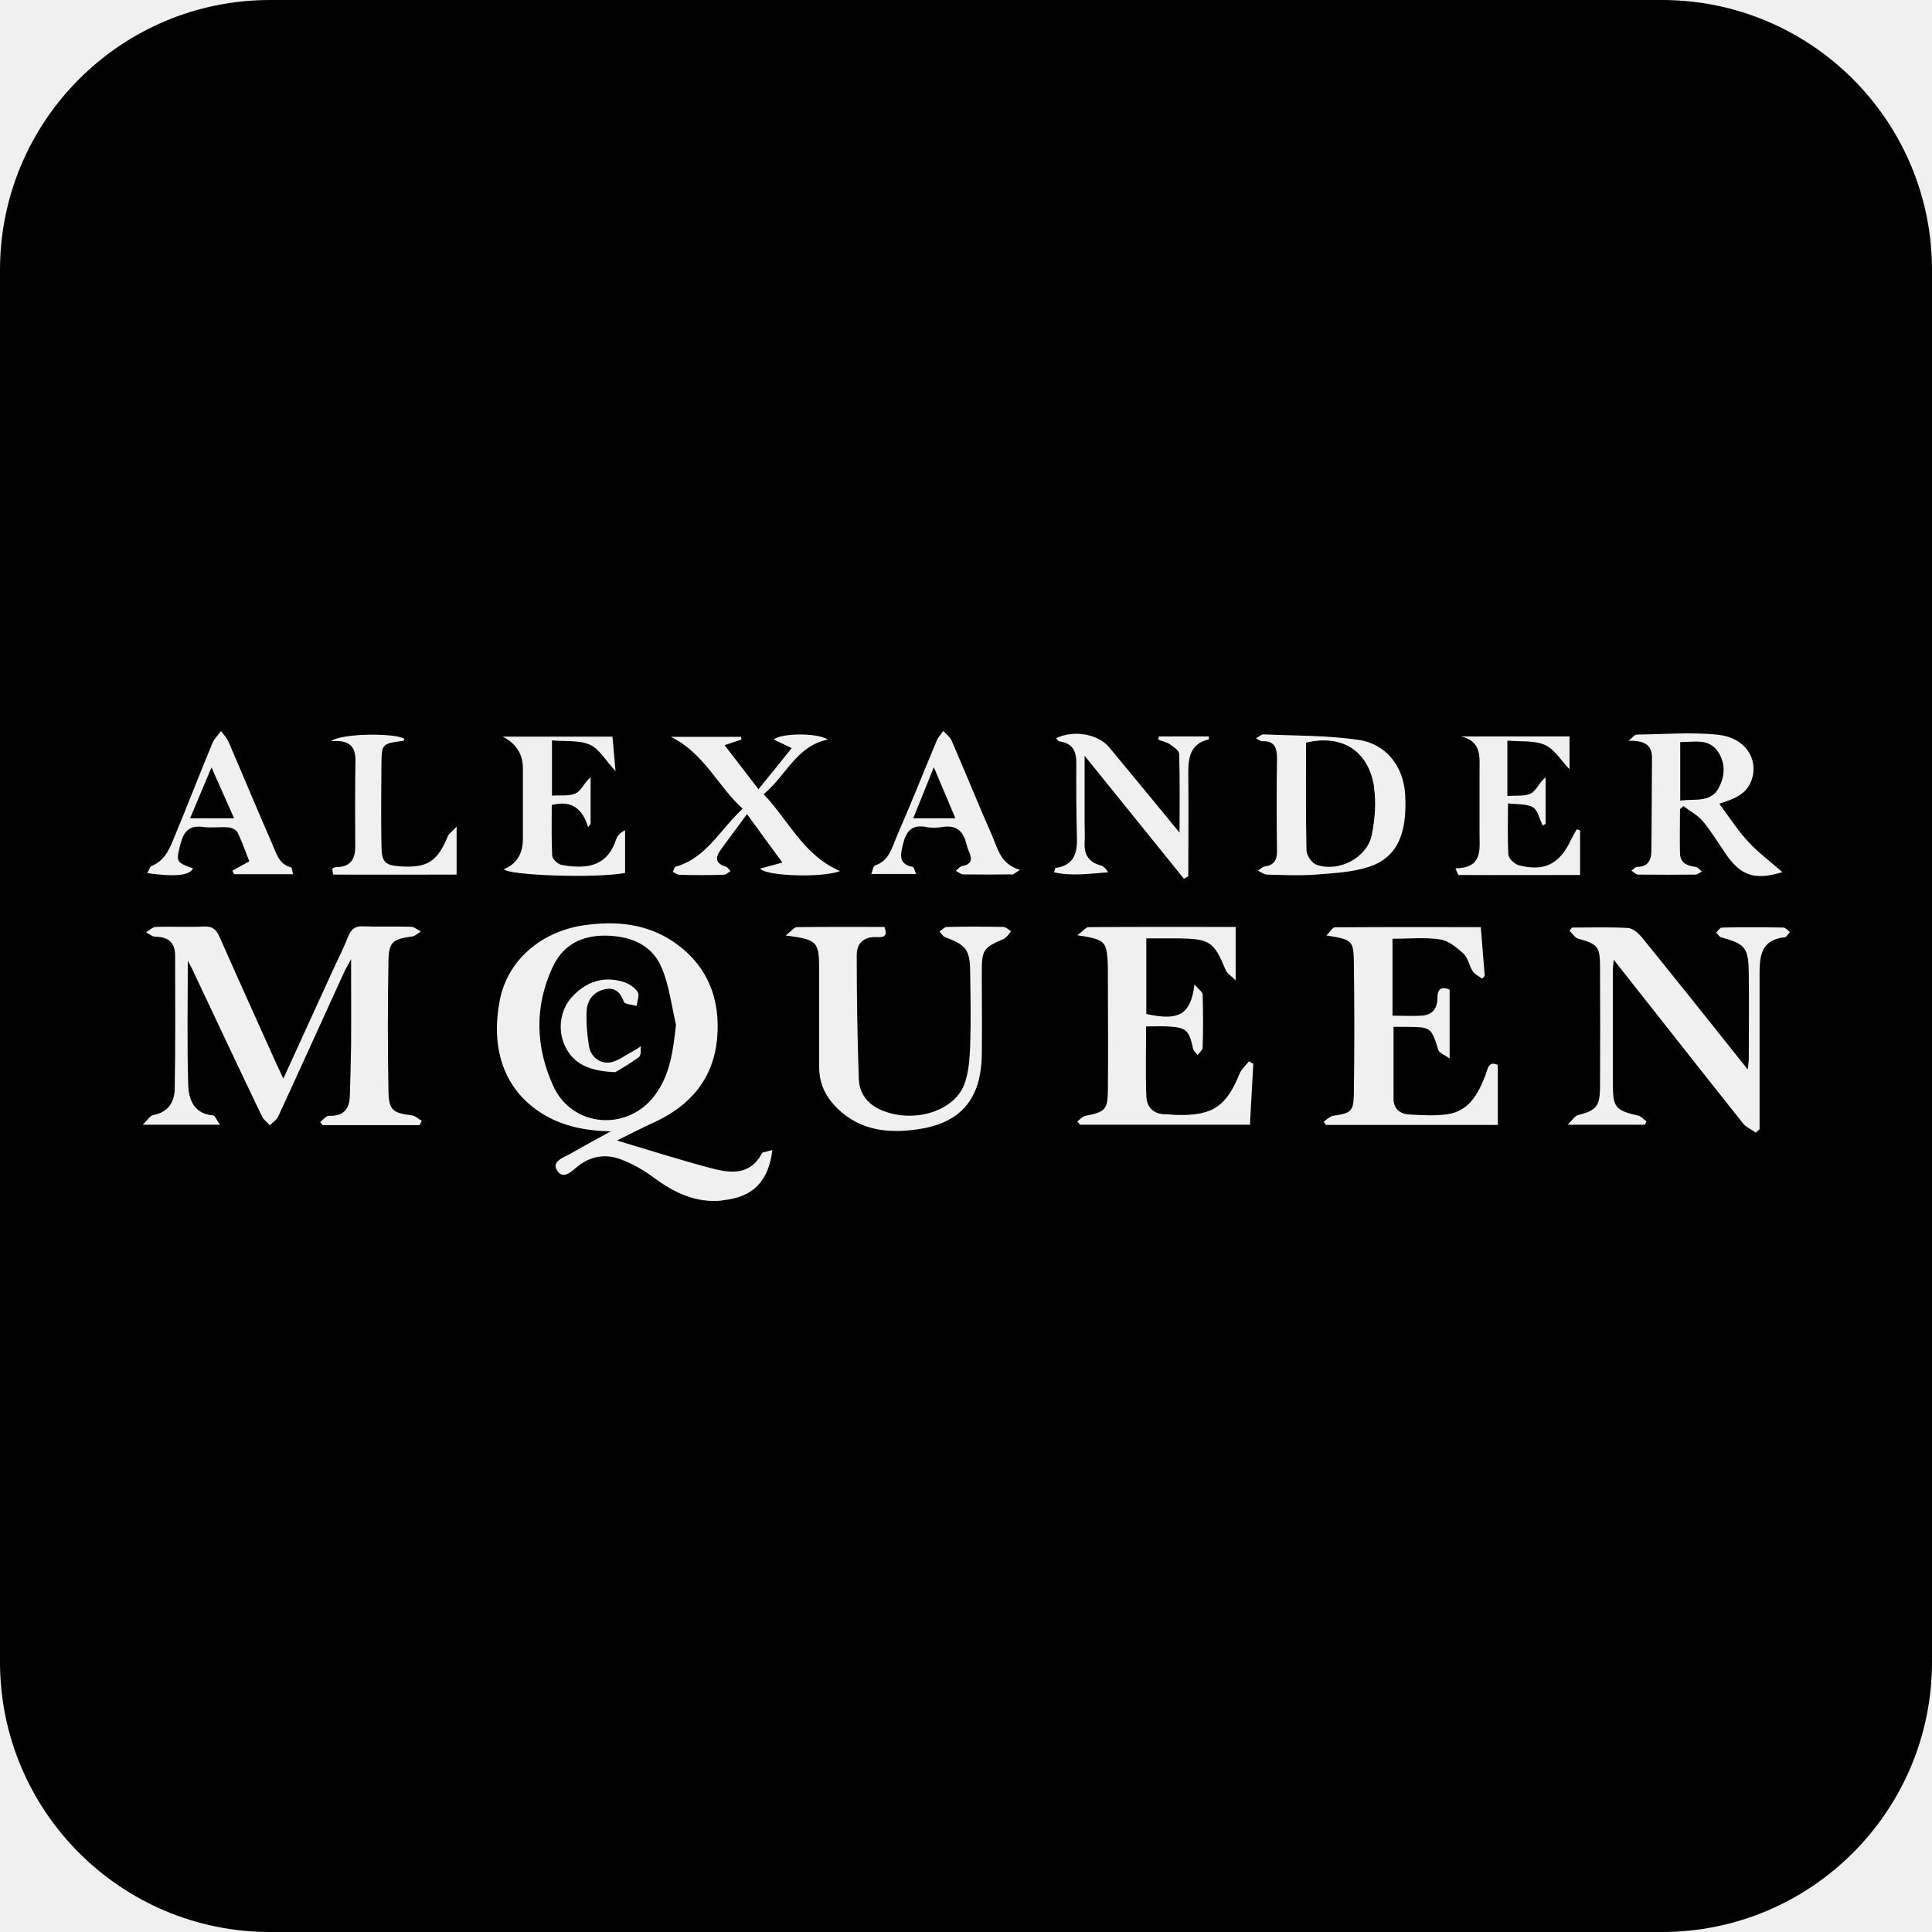
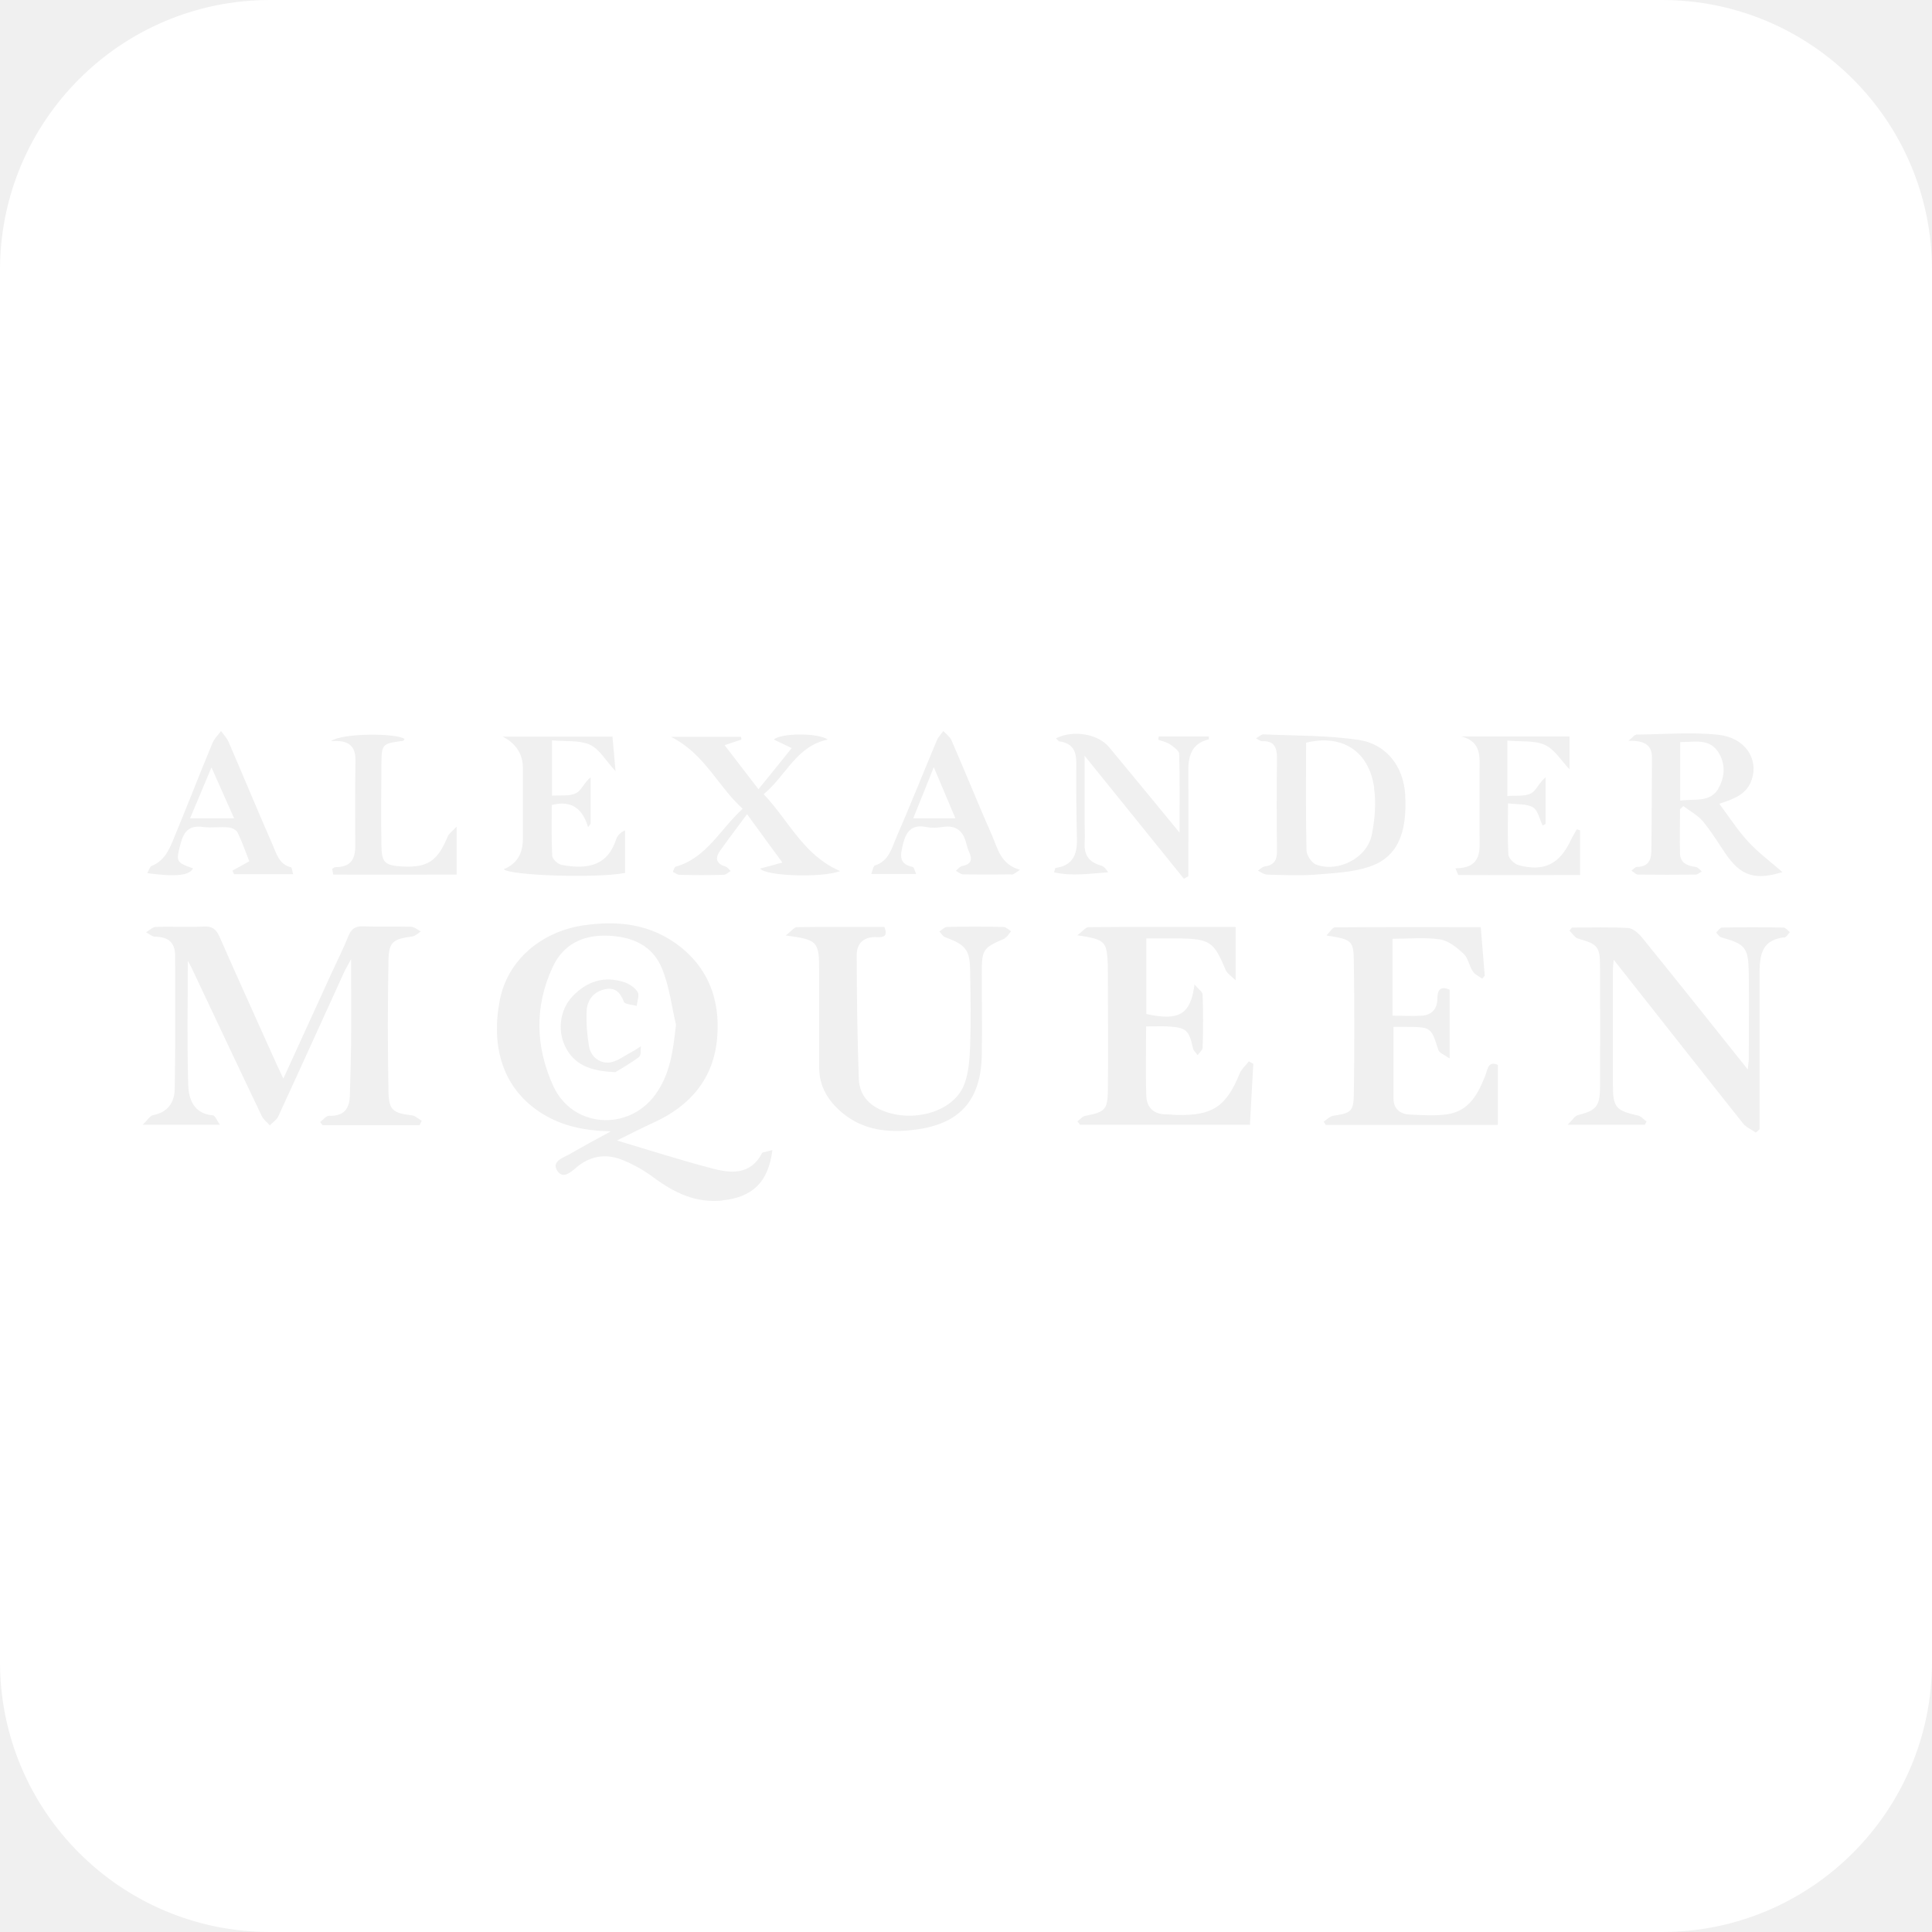
<svg xmlns="http://www.w3.org/2000/svg" id="Layer_2" data-name="Layer 2" viewBox="0 0 93 93">
  <defs>
    <style> .cls-1 { stroke-width: 0px; } </style>
  </defs>
  <g id="Layer_1-2" data-name="Layer 1">
    <g>
-       <path class="cls-1" d="M66.15,37.93c-.25-1.78-1.54-2.6-3.28-2.18,0,1.72-.02,3.45.02,5.17,0,.25.25.62.47.7,1.06.39,2.44-.32,2.67-1.42.15-.74.22-1.54.11-2.28Z" />
-       <path class="cls-1" d="M10.18,36.94c-.37.87-.68,1.63-1.03,2.45h2.12c-.37-.82-.71-1.6-1.09-2.45Z" />
-       <path class="cls-1" d="M82.71,37.96c.33-.56.36-1.2,0-1.76-.45-.68-1.15-.47-1.83-.48v2.82c.69-.1,1.43.11,1.84-.58Z" />
-       <path class="cls-1" d="M43.96,39.39h2.03c-.35-.82-.67-1.58-1.04-2.46-.35.88-.66,1.64-.99,2.46Z" />
-       <path class="cls-1" d="M80,0H13C5.82,0,0,5.82,0,13v67c0,7.18,5.82,13,13,13h67c7.18,0,13-5.82,13-13V13c0-7.18-5.82-13-13-13ZM78.76,35.36c1.32-.01,2.66-.13,3.96.01,1.28.14,1.93,1.15,1.61,2.14-.24.75-.91.96-1.57,1.18.46.61.87,1.26,1.38,1.81.49.54,1.09.98,1.66,1.48-1.33.41-2.01.18-2.74-.89-.36-.53-.69-1.08-1.1-1.57-.25-.29-.62-.48-.93-.72-.05.05-.1.1-.16.15,0,.72-.02,1.44,0,2.15.02.44.35.58.75.63.11.01.2.14.3.22-.1.05-.2.15-.3.15-.92.01-1.84.01-2.77,0-.11,0-.21-.13-.32-.19.09-.06.18-.18.27-.18.5,0,.68-.29.69-.73.02-1.51.02-3.03.03-4.54,0-.62-.39-.82-1.13-.8.23-.19.28-.28.35-.28ZM71.22,40.1c0-.98,0-1.97,0-2.95,0-.69.12-1.45-.88-1.7h5.21v1.58c-.4-.42-.72-.96-1.18-1.17-.51-.23-1.16-.15-1.81-.21v2.67c.4-.04.83.03,1.14-.13.26-.14.39-.53.7-.77v2.24s-.09.05-.14.08c-.15-.3-.23-.74-.47-.88-.32-.18-.78-.13-1.2-.19,0,.87-.03,1.67.02,2.47.01.19.3.46.5.51,1.22.32,1.96-.06,2.49-1.18.09-.19.2-.37.3-.55.05.02.11.03.16.05v2.15c-1.96,0-3.91.01-5.86,0-.05-.11-.1-.21-.14-.32,1.32-.02,1.16-.9,1.16-1.67ZM35.67,35.46s.01.09.02.14c-.22.07-.44.15-.81.27.56.73,1.07,1.39,1.63,2.12.54-.66,1.03-1.27,1.6-1.98-.35-.17-.61-.29-.86-.41.31-.31,2.1-.34,2.6,0-1.52.31-2.01,1.74-3.09,2.63,1.22,1.28,1.91,2.94,3.68,3.7-.88.34-3.6.24-3.85-.12.31-.08.6-.16,1.07-.29-.59-.8-1.1-1.51-1.7-2.33-.47.64-.89,1.19-1.29,1.75-.25.35-.22.63.25.77.1.03.17.14.25.22-.11.06-.22.18-.34.18-.71.02-1.41.02-2.12,0-.11,0-.21-.09-.32-.14.04-.09.07-.23.13-.25,1.49-.42,2.13-1.78,3.23-2.79-1.19-1.07-1.83-2.65-3.45-3.46h3.37ZM29.48,35.45c.05.49.09,1.02.15,1.67-.47-.5-.77-1.06-1.23-1.27-.51-.23-1.16-.15-1.83-.21v2.66c.4-.03.84.04,1.16-.12.26-.13.4-.53.7-.76v2.23c-.04.06-.08.11-.12.17-.27-.91-.81-1.31-1.75-1.07,0,.78-.02,1.61.02,2.43,0,.16.26.41.44.45,1.38.26,2.25-.03,2.64-1.23.06-.18.2-.33.43-.43v2.05c-1.39.27-5.62.12-5.84-.18q.92-.37.92-1.46c0-1.13,0-2.26,0-3.4q0-1.02-.97-1.52h5.26ZM7.31,41.68c.65-.27.87-.86,1.1-1.43.62-1.49,1.2-3,1.82-4.49.09-.21.27-.38.41-.57.13.18.29.34.37.54.71,1.64,1.39,3.29,2.11,4.93.19.43.31.95.89,1.09.05.01.05.18.1.33h-2.84c-.03-.06-.06-.11-.08-.17.25-.14.49-.27.81-.45-.18-.45-.34-.93-.56-1.38-.06-.13-.28-.24-.43-.25-.4-.04-.82.03-1.22-.02-.67-.1-.94.2-1.1.81-.22.85-.23.89.6,1.18-.16.34-.83.42-2.2.23.08-.14.12-.31.21-.35ZM20.21,54.16h-4.68s-.08-.1-.12-.15c.14-.1.29-.3.42-.3.68.03.99-.3,1.01-.95.02-.81.05-1.62.06-2.43.01-1.32,0-2.65,0-4.16-.16.29-.23.42-.3.55-1.07,2.34-2.13,4.69-3.21,7.03-.08.17-.27.28-.4.42-.13-.15-.31-.27-.39-.45-1.14-2.38-2.26-4.77-3.39-7.16-.04-.08-.09-.16-.17-.31,0,2.04-.04,4,.02,5.95.02.71.26,1.41,1.19,1.49.1,0,.18.24.34.45h-3.72c.24-.23.35-.43.49-.46.72-.13,1.04-.62,1.05-1.26.04-2.14.02-4.27.02-6.41,0-.65-.33-.91-.96-.92-.15,0-.29-.14-.44-.21.15-.09.31-.25.46-.26.77-.03,1.55.02,2.32-.02.42-.02.6.14.76.5.9,2.05,1.83,4.08,2.74,6.12.09.19.18.38.33.7.82-1.8,1.6-3.51,2.38-5.21.25-.54.52-1.07.74-1.63.14-.34.31-.5.7-.49.77.03,1.54,0,2.32.02.16,0,.32.15.48.23-.14.08-.27.22-.42.24-.91.12-1.12.25-1.14,1.14-.04,2.11-.04,4.23,0,6.34.02.9.24,1.02,1.13,1.13.16.02.31.17.47.26-.03.06-.06.12-.09.18ZM21.99,42.1c-2.02,0-3.99.01-5.95,0-.02-.09-.03-.18-.05-.28.06-.03.11-.08.17-.08.67,0,.94-.33.94-.99-.01-1.39-.01-2.78.01-4.16.01-.74-.4-.98-1.18-.91.51-.4,3.15-.4,3.54-.11-.02.03-.04.09-.06.09-1.02.14-1.04.13-1.05,1.17-.01,1.28-.02,2.56,0,3.84.01.86.16.99,1.01,1.04,1.22.06,1.69-.26,2.18-1.44.06-.15.23-.26.43-.48v2.3ZM34.77,57.79c-1.29.13-2.32-.38-3.31-1.11-.44-.33-.93-.61-1.44-.82-.75-.32-1.49-.27-2.18.26-.28.22-.72.71-1.02.23-.29-.46.32-.63.65-.82.58-.34,1.19-.66,1.93-1.07-1.26-.03-2.31-.25-3.28-.84-1.95-1.21-2.48-3.25-2.07-5.43.36-1.97,2.01-3.35,4.05-3.65,1.54-.22,3-.09,4.31.79,1.64,1.11,2.28,2.74,2.11,4.65-.17,1.93-1.28,3.24-3.02,4.04-.61.28-1.22.59-1.8.88,1.54.46,3.04.94,4.56,1.34.9.24,1.85.34,2.41-.71,0-.02.02-.04.04-.05.15-.04.29-.07.47-.12-.19,1.55-.97,2.28-2.41,2.42ZM48.38,45.17c-1.07.46-1.12.52-1.12,1.71,0,1.3.02,2.61,0,3.91-.04,2.11-1,3.27-3.08,3.57-1.53.23-2.99.03-4.1-1.25-.44-.51-.65-1.09-.65-1.75,0-1.56,0-3.12,0-4.68,0-1.36-.08-1.45-1.61-1.65.27-.2.4-.39.53-.4,1.41-.02,2.82-.01,4.22-.01.18.45-.03.51-.37.49-.6-.03-.96.28-.96.86,0,1.98.03,3.97.1,5.95.03.9.62,1.41,1.46,1.65,1.44.42,3.12-.15,3.6-1.33.23-.57.27-1.24.3-1.87.04-1.19.02-2.39,0-3.59-.01-1.07-.2-1.29-1.21-1.67-.11-.04-.18-.18-.27-.27.12-.08.25-.22.37-.22.9-.02,1.8-.02,2.7,0,.13,0,.26.13.38.21-.1.11-.18.27-.31.33ZM48.68,42.09c-.77.01-1.54.01-2.31,0-.12,0-.24-.11-.36-.17.1-.08.19-.21.3-.23.44-.08.51-.31.34-.68-.06-.13-.1-.28-.14-.42-.15-.6-.5-.89-1.15-.78-.25.04-.52.05-.77,0-.71-.14-.98.22-1.13.85-.12.51-.21.93.47,1.07.07.01.1.19.17.34h-2.16c.07-.18.09-.38.18-.41.68-.22.81-.85,1.04-1.38.67-1.54,1.29-3.1,1.94-4.65.07-.16.2-.29.31-.44.13.14.31.27.39.44.66,1.52,1.28,3.06,1.95,4.58.28.63.41,1.4,1.35,1.66-.21.13-.3.23-.4.23ZM50.82,41.78c.83-.12,1.04-.66,1.02-1.41-.03-1.22-.04-2.43-.03-3.65,0-.58-.19-.94-.8-1.03-.06,0-.11-.09-.18-.15.84-.42,2.04-.21,2.57.44,1.1,1.33,2.2,2.66,3.38,4.1,0-1.35.02-2.57-.02-3.79,0-.16-.27-.34-.44-.46-.16-.11-.37-.15-.56-.22,0-.05.01-.1.02-.16h2.41c0,.07,0,.14,0,.14-.9.21-1,.89-.99,1.66.02,1.64,0,3.28,0,4.93-.07.04-.14.08-.21.12-1.56-1.93-3.11-3.85-4.78-5.92,0,1.17,0,2.17,0,3.18,0,.34.02.68,0,1.02-.03.58.22.93.78,1.08.14.04.25.16.35.33-.88.06-1.73.2-2.6,0,.05-.15.06-.22.07-.22ZM60.18,54.14h-8.19l-.13-.16c.13-.09.25-.25.4-.27.93-.18,1.06-.29,1.07-1.24.02-1.82,0-3.63,0-5.45,0-.3,0-.6-.02-.9-.07-.81-.19-.91-1.45-1.1.27-.2.4-.38.53-.39,2.33-.02,4.67-.01,7.09-.01v2.57c-.21-.21-.41-.33-.48-.5-.57-1.36-.75-1.49-2.24-1.52-.51,0-1.02,0-1.58,0,0,1.23,0,2.44,0,3.64,1.56.34,2.13.05,2.32-1.42.2.24.39.36.39.48.03.85.03,1.71,0,2.56,0,.12-.16.24-.24.36-.07-.1-.19-.2-.22-.31-.19-.89-.32-1.02-1.21-1.07-.34-.02-.68,0-1.05,0,0,1.15-.03,2.25.01,3.35.02.56.37.89.97.88.17,0,.34.03.51.03,1.72.04,2.37-.41,3.02-2.01.09-.21.29-.38.44-.57.07.04.14.08.21.12-.05.95-.11,1.9-.16,2.89ZM60.95,42.09c-.13,0-.26-.12-.4-.18.11-.07.21-.18.32-.2.44-.06.6-.28.6-.73-.02-1.49-.02-2.98,0-4.47,0-.54-.13-.86-.73-.83-.06,0-.13-.06-.28-.14.17-.1.27-.2.37-.19,1.53.07,3.08.04,4.59.27,1.35.21,2.14,1.31,2.22,2.62.11,1.9-.39,3.03-1.72,3.48-.81.27-1.71.31-2.58.38-.79.06-1.58.02-2.37,0ZM72.11,54.15h-8.29c-.03-.05-.07-.11-.1-.16.15-.1.29-.25.45-.28.87-.13.99-.2,1-1.08.03-2.09.03-4.19,0-6.28-.01-1.09-.08-1.12-1.32-1.32.18-.18.29-.38.4-.39,2.33-.02,4.66-.01,7.03-.01.07.82.13,1.58.19,2.34-.04.05-.08.09-.12.14-.16-.12-.36-.2-.46-.36-.17-.26-.22-.64-.44-.84-.32-.3-.73-.63-1.13-.69-.73-.11-1.49-.03-2.29-.03v3.7c.47,0,.95.03,1.43,0,.47-.04.72-.32.73-.81,0-.35.09-.66.59-.44v3.31c-.26-.18-.49-.26-.54-.4-.35-1.1-.35-1.11-1.52-1.12-.21,0-.42,0-.64,0,0,1.21,0,2.33,0,3.46,0,.5.33.74.78.76.6.03,1.21.07,1.79-.01,1.08-.15,1.51-1,1.86-1.9.1-.27.13-.69.59-.48v2.9ZM85.87,45.12c-.92.13-1.17.62-1.17,1.68,0,2.29,0,4.57,0,6.86,0,.23,0,.47,0,.7-.06.05-.12.11-.18.16-.21-.15-.48-.26-.63-.46-2.06-2.59-4.1-5.19-6.21-7.86-.02.21-.04.34-.04.47,0,1.86,0,3.72,0,5.58,0,1.06.15,1.21,1.21,1.45.15.03.27.19.41.28-.03.05-.05.1-.08.16h-3.72c.24-.23.34-.42.49-.46.87-.22,1.06-.41,1.07-1.32.01-1.94.01-3.89,0-5.83,0-.98-.12-1.08-1.06-1.35-.16-.05-.27-.25-.41-.38.04-.05.08-.1.12-.15.9,0,1.8-.03,2.69.02.24.01.52.26.69.47,1.63,2.01,3.24,4.03,4.85,6.05.05.06.1.13.23.29.02-.24.05-.37.05-.49,0-1.39.02-2.78,0-4.17-.02-1.21-.17-1.38-1.33-1.7-.09-.03-.16-.15-.24-.23.09-.09.19-.24.28-.24.99-.02,1.97-.02,2.96,0,.1,0,.21.14.31.22-.09.09-.17.25-.27.26Z" />
-       <path class="cls-1" d="M31.53,52.71c.74-1,.87-2.15,1.01-3.38-.21-.9-.32-1.85-.67-2.7-.45-1.12-1.44-1.55-2.63-1.59-1.22-.04-2.15.44-2.65,1.54-.87,1.89-.81,3.82.04,5.69.91,2.01,3.59,2.22,4.91.43ZM30.78,50.87c-.44.32-.92.6-1.16.74-1.25-.05-2-.38-2.42-1.25-.38-.8-.23-1.77.35-2.39.69-.73,1.53-1.01,2.5-.69.25.08.52.27.65.48.09.15-.03.44-.05.66-.22-.06-.57-.07-.62-.2-.18-.47-.44-.72-.96-.59-.52.13-.8.53-.83,1.02-.03.56.02,1.14.11,1.7.08.5.49.83.95.8.39-.03.77-.34,1.14-.53.14-.07.27-.17.41-.26-.02.17.02.43-.08.5Z" />
+       <path fill="#fff" d="M66.15,37.93c-.25-1.78-1.54-2.6-3.28-2.18,0,1.72-.02,3.45.02,5.17,0,.25.25.62.47.7,1.06.39,2.44-.32,2.67-1.42.15-.74.22-1.54.11-2.28Z" />
+       <path fill="#fff" d="M10.18,36.94c-.37.87-.68,1.63-1.03,2.45h2.12c-.37-.82-.71-1.6-1.09-2.45Z" />
+       <path fill="#fff" d="M82.71,37.96c.33-.56.36-1.2,0-1.76-.45-.68-1.15-.47-1.83-.48v2.82c.69-.1,1.43.11,1.84-.58Z" />
+       <path fill="#fff" d="M43.96,39.39h2.03c-.35-.82-.67-1.58-1.04-2.46-.35.88-.66,1.64-.99,2.46Z" />
+       <path fill="#fff" d="M80,0H13C5.82,0,0,5.82,0,13v67c0,7.18,5.82,13,13,13h67c7.18,0,13-5.82,13-13V13c0-7.18-5.82-13-13-13ZM78.76,35.36c1.32-.01,2.66-.13,3.96.01,1.28.14,1.93,1.15,1.61,2.14-.24.75-.91.96-1.57,1.18.46.61.87,1.26,1.38,1.81.49.54,1.09.98,1.66,1.48-1.33.41-2.01.18-2.74-.89-.36-.53-.69-1.08-1.1-1.57-.25-.29-.62-.48-.93-.72-.05.05-.1.1-.16.15,0,.72-.02,1.44,0,2.15.02.44.35.58.75.63.11.01.2.14.3.22-.1.05-.2.15-.3.15-.92.01-1.84.01-2.77,0-.11,0-.21-.13-.32-.19.09-.06.18-.18.27-.18.5,0,.68-.29.69-.73.02-1.51.02-3.03.03-4.54,0-.62-.39-.82-1.13-.8.23-.19.28-.28.35-.28ZM71.22,40.1c0-.98,0-1.97,0-2.95,0-.69.12-1.45-.88-1.7h5.21v1.58c-.4-.42-.72-.96-1.18-1.17-.51-.23-1.16-.15-1.81-.21v2.67c.4-.04.83.03,1.14-.13.26-.14.39-.53.7-.77v2.24s-.09.05-.14.08c-.15-.3-.23-.74-.47-.88-.32-.18-.78-.13-1.2-.19,0,.87-.03,1.67.02,2.47.01.19.3.46.5.51,1.22.32,1.96-.06,2.49-1.18.09-.19.2-.37.3-.55.05.02.11.03.16.05v2.15c-1.96,0-3.91.01-5.86,0-.05-.11-.1-.21-.14-.32,1.32-.02,1.16-.9,1.16-1.67ZM35.67,35.46s.01.09.02.14c-.22.07-.44.15-.81.27.56.73,1.07,1.39,1.63,2.12.54-.66,1.03-1.27,1.6-1.98-.35-.17-.61-.29-.86-.41.31-.31,2.1-.34,2.6,0-1.52.31-2.01,1.74-3.09,2.63,1.22,1.28,1.91,2.94,3.68,3.7-.88.34-3.6.24-3.85-.12.31-.08.6-.16,1.07-.29-.59-.8-1.1-1.51-1.7-2.33-.47.64-.89,1.19-1.29,1.75-.25.35-.22.63.25.77.1.03.17.14.25.22-.11.06-.22.18-.34.18-.71.02-1.41.02-2.12,0-.11,0-.21-.09-.32-.14.04-.09.07-.23.13-.25,1.49-.42,2.13-1.78,3.23-2.79-1.19-1.07-1.83-2.65-3.45-3.46h3.37ZM29.48,35.45c.05.49.09,1.02.15,1.67-.47-.5-.77-1.06-1.23-1.27-.51-.23-1.16-.15-1.83-.21v2.66c.4-.03.84.04,1.16-.12.26-.13.4-.53.7-.76v2.23c-.04.06-.08.11-.12.17-.27-.91-.81-1.31-1.75-1.07,0,.78-.02,1.61.02,2.43,0,.16.26.41.44.45,1.38.26,2.25-.03,2.64-1.23.06-.18.2-.33.43-.43v2.05c-1.39.27-5.62.12-5.84-.18q.92-.37.92-1.46c0-1.13,0-2.26,0-3.4q0-1.02-.97-1.52h5.26ZM7.31,41.68c.65-.27.87-.86,1.1-1.43.62-1.49,1.2-3,1.82-4.49.09-.21.27-.38.41-.57.13.18.29.34.37.54.71,1.64,1.39,3.29,2.11,4.93.19.43.31.95.89,1.09.05.01.05.18.1.33h-2.84c-.03-.06-.06-.11-.08-.17.25-.14.49-.27.81-.45-.18-.45-.34-.93-.56-1.38-.06-.13-.28-.24-.43-.25-.4-.04-.82.03-1.22-.02-.67-.1-.94.2-1.1.81-.22.85-.23.89.6,1.18-.16.34-.83.42-2.2.23.08-.14.12-.31.21-.35ZM20.21,54.16h-4.68s-.08-.1-.12-.15c.14-.1.29-.3.42-.3.68.03.99-.3,1.01-.95.02-.81.05-1.62.06-2.43.01-1.32,0-2.65,0-4.16-.16.29-.23.42-.3.55-1.07,2.34-2.13,4.69-3.21,7.03-.08.17-.27.28-.4.42-.13-.15-.31-.27-.39-.45-1.14-2.38-2.26-4.77-3.39-7.16-.04-.08-.09-.16-.17-.31,0,2.04-.04,4,.02,5.95.02.71.26,1.41,1.19,1.49.1,0,.18.24.34.45h-3.72c.24-.23.35-.43.49-.46.72-.13,1.04-.62,1.05-1.26.04-2.14.02-4.27.02-6.41,0-.65-.33-.91-.96-.92-.15,0-.29-.14-.44-.21.15-.09.31-.25.46-.26.77-.03,1.55.02,2.32-.02.42-.02.6.14.76.5.9,2.05,1.83,4.08,2.74,6.12.09.19.18.38.33.7.82-1.8,1.6-3.51,2.38-5.21.25-.54.52-1.07.74-1.63.14-.34.31-.5.7-.49.77.03,1.54,0,2.32.02.16,0,.32.15.48.23-.14.08-.27.22-.42.24-.91.12-1.12.25-1.14,1.14-.04,2.11-.04,4.23,0,6.34.02.9.24,1.02,1.13,1.13.16.02.31.17.47.26-.03.06-.06.12-.09.18ZM21.99,42.1c-2.02,0-3.99.01-5.95,0-.02-.09-.03-.18-.05-.28.06-.03.11-.08.17-.08.67,0,.94-.33.94-.99-.01-1.39-.01-2.78.01-4.16.01-.74-.4-.98-1.18-.91.51-.4,3.15-.4,3.54-.11-.02.03-.04.09-.06.09-1.02.14-1.04.13-1.05,1.17-.01,1.28-.02,2.56,0,3.84.01.86.16.99,1.01,1.04,1.22.06,1.69-.26,2.18-1.44.06-.15.23-.26.43-.48v2.3ZM34.77,57.79c-1.29.13-2.32-.38-3.31-1.11-.44-.33-.93-.61-1.44-.82-.75-.32-1.49-.27-2.18.26-.28.22-.72.71-1.02.23-.29-.46.32-.63.65-.82.58-.34,1.19-.66,1.93-1.07-1.26-.03-2.31-.25-3.28-.84-1.95-1.21-2.48-3.25-2.07-5.43.36-1.97,2.01-3.35,4.05-3.65,1.54-.22,3-.09,4.31.79,1.64,1.11,2.28,2.74,2.11,4.65-.17,1.93-1.28,3.24-3.02,4.04-.61.28-1.22.59-1.8.88,1.54.46,3.04.94,4.56,1.34.9.24,1.85.34,2.41-.71,0-.02.02-.04.04-.05.15-.04.29-.07.47-.12-.19,1.55-.97,2.28-2.41,2.42ZM48.38,45.17c-1.07.46-1.12.52-1.12,1.71,0,1.3.02,2.61,0,3.91-.04,2.11-1,3.27-3.08,3.57-1.53.23-2.99.03-4.1-1.25-.44-.51-.65-1.09-.65-1.75,0-1.56,0-3.12,0-4.68,0-1.36-.08-1.45-1.61-1.65.27-.2.4-.39.53-.4,1.41-.02,2.82-.01,4.22-.01.18.45-.03.51-.37.49-.6-.03-.96.28-.96.86,0,1.98.03,3.97.1,5.95.03.9.62,1.41,1.46,1.65,1.44.42,3.12-.15,3.6-1.33.23-.57.27-1.24.3-1.87.04-1.19.02-2.39,0-3.59-.01-1.07-.2-1.29-1.21-1.67-.11-.04-.18-.18-.27-.27.12-.08.25-.22.37-.22.9-.02,1.8-.02,2.7,0,.13,0,.26.13.38.21-.1.11-.18.27-.31.33ZM48.68,42.09c-.77.01-1.54.01-2.31,0-.12,0-.24-.11-.36-.17.1-.08.19-.21.3-.23.44-.08.51-.31.34-.68-.06-.13-.1-.28-.14-.42-.15-.6-.5-.89-1.15-.78-.25.04-.52.05-.77,0-.71-.14-.98.22-1.13.85-.12.51-.21.93.47,1.07.07.01.1.19.17.34h-2.16c.07-.18.09-.38.18-.41.68-.22.81-.85,1.04-1.38.67-1.54,1.29-3.1,1.94-4.65.07-.16.2-.29.31-.44.13.14.31.27.39.44.66,1.52,1.28,3.06,1.95,4.58.28.63.41,1.4,1.35,1.66-.21.13-.3.23-.4.23ZM50.82,41.78c.83-.12,1.04-.66,1.02-1.41-.03-1.22-.04-2.43-.03-3.65,0-.58-.19-.94-.8-1.03-.06,0-.11-.09-.18-.15.84-.42,2.04-.21,2.57.44,1.1,1.33,2.2,2.66,3.38,4.1,0-1.35.02-2.57-.02-3.79,0-.16-.27-.34-.44-.46-.16-.11-.37-.15-.56-.22,0-.05.01-.1.02-.16h2.41c0,.07,0,.14,0,.14-.9.21-1,.89-.99,1.66.02,1.64,0,3.28,0,4.93-.07.04-.14.08-.21.12-1.56-1.93-3.11-3.85-4.78-5.92,0,1.17,0,2.17,0,3.18,0,.34.02.68,0,1.02-.03.58.22.93.78,1.08.14.04.25.16.35.33-.88.06-1.73.2-2.6,0,.05-.15.06-.22.07-.22ZM60.18,54.14h-8.19l-.13-.16c.13-.09.25-.25.4-.27.93-.18,1.06-.29,1.07-1.24.02-1.82,0-3.63,0-5.45,0-.3,0-.6-.02-.9-.07-.81-.19-.91-1.45-1.1.27-.2.4-.38.53-.39,2.33-.02,4.67-.01,7.09-.01v2.57c-.21-.21-.41-.33-.48-.5-.57-1.36-.75-1.49-2.24-1.52-.51,0-1.02,0-1.58,0,0,1.23,0,2.44,0,3.64,1.56.34,2.13.05,2.32-1.42.2.24.39.36.39.48.03.85.03,1.71,0,2.56,0,.12-.16.24-.24.36-.07-.1-.19-.2-.22-.31-.19-.89-.32-1.02-1.21-1.07-.34-.02-.68,0-1.05,0,0,1.15-.03,2.25.01,3.35.02.56.37.89.97.88.17,0,.34.03.51.03,1.72.04,2.37-.41,3.02-2.01.09-.21.29-.38.44-.57.07.04.14.08.21.12-.05.95-.11,1.9-.16,2.89ZM60.95,42.09c-.13,0-.26-.12-.4-.18.11-.07.21-.18.32-.2.44-.06.6-.28.6-.73-.02-1.49-.02-2.98,0-4.47,0-.54-.13-.86-.73-.83-.06,0-.13-.06-.28-.14.17-.1.27-.2.37-.19,1.53.07,3.08.04,4.59.27,1.35.21,2.14,1.31,2.22,2.62.11,1.9-.39,3.03-1.72,3.48-.81.27-1.71.31-2.58.38-.79.06-1.58.02-2.37,0ZM72.11,54.15h-8.29c-.03-.05-.07-.11-.1-.16.15-.1.29-.25.45-.28.87-.13.99-.2,1-1.08.03-2.09.03-4.19,0-6.28-.01-1.09-.08-1.12-1.32-1.32.18-.18.29-.38.4-.39,2.33-.02,4.66-.01,7.03-.01.07.82.13,1.58.19,2.34-.04.05-.08.09-.12.14-.16-.12-.36-.2-.46-.36-.17-.26-.22-.64-.44-.84-.32-.3-.73-.63-1.13-.69-.73-.11-1.49-.03-2.29-.03v3.7c.47,0,.95.03,1.43,0,.47-.04.72-.32.73-.81,0-.35.09-.66.59-.44v3.31c-.26-.18-.49-.26-.54-.4-.35-1.1-.35-1.11-1.52-1.12-.21,0-.42,0-.64,0,0,1.21,0,2.33,0,3.46,0,.5.33.74.78.76.6.03,1.21.07,1.79-.01,1.08-.15,1.51-1,1.86-1.9.1-.27.13-.69.59-.48v2.9ZM85.87,45.12c-.92.13-1.17.62-1.17,1.68,0,2.29,0,4.57,0,6.86,0,.23,0,.47,0,.7-.06.05-.12.11-.18.16-.21-.15-.48-.26-.63-.46-2.06-2.59-4.1-5.19-6.21-7.86-.02.21-.04.34-.04.47,0,1.86,0,3.72,0,5.58,0,1.06.15,1.21,1.21,1.45.15.03.27.19.41.28-.03.05-.05.1-.08.16h-3.72c.24-.23.34-.42.49-.46.87-.22,1.06-.41,1.07-1.32.01-1.94.01-3.89,0-5.83,0-.98-.12-1.08-1.06-1.35-.16-.05-.27-.25-.41-.38.04-.05.08-.1.12-.15.9,0,1.8-.03,2.69.02.24.01.52.26.69.47,1.63,2.01,3.24,4.03,4.85,6.05.05.06.1.13.23.29.02-.24.05-.37.05-.49,0-1.39.02-2.78,0-4.17-.02-1.21-.17-1.38-1.33-1.7-.09-.03-.16-.15-.24-.23.09-.09.19-.24.28-.24.99-.02,1.97-.02,2.96,0,.1,0,.21.14.31.22-.09.09-.17.25-.27.26Z" />
+       <path fill="#fff" d="M31.53,52.71c.74-1,.87-2.15,1.01-3.38-.21-.9-.32-1.85-.67-2.7-.45-1.12-1.44-1.55-2.63-1.59-1.22-.04-2.15.44-2.65,1.54-.87,1.89-.81,3.82.04,5.69.91,2.01,3.59,2.22,4.91.43ZM30.78,50.87c-.44.32-.92.6-1.16.74-1.25-.05-2-.38-2.42-1.25-.38-.8-.23-1.77.35-2.39.69-.73,1.53-1.01,2.5-.69.25.08.52.27.65.48.09.15-.03.44-.05.66-.22-.06-.57-.07-.62-.2-.18-.47-.44-.72-.96-.59-.52.13-.8.53-.83,1.02-.03.56.02,1.14.11,1.7.08.5.49.83.95.8.39-.03.77-.34,1.14-.53.14-.07.27-.17.41-.26-.02.17.02.43-.08.5Z" />
    </g>
  </g>
</svg>
